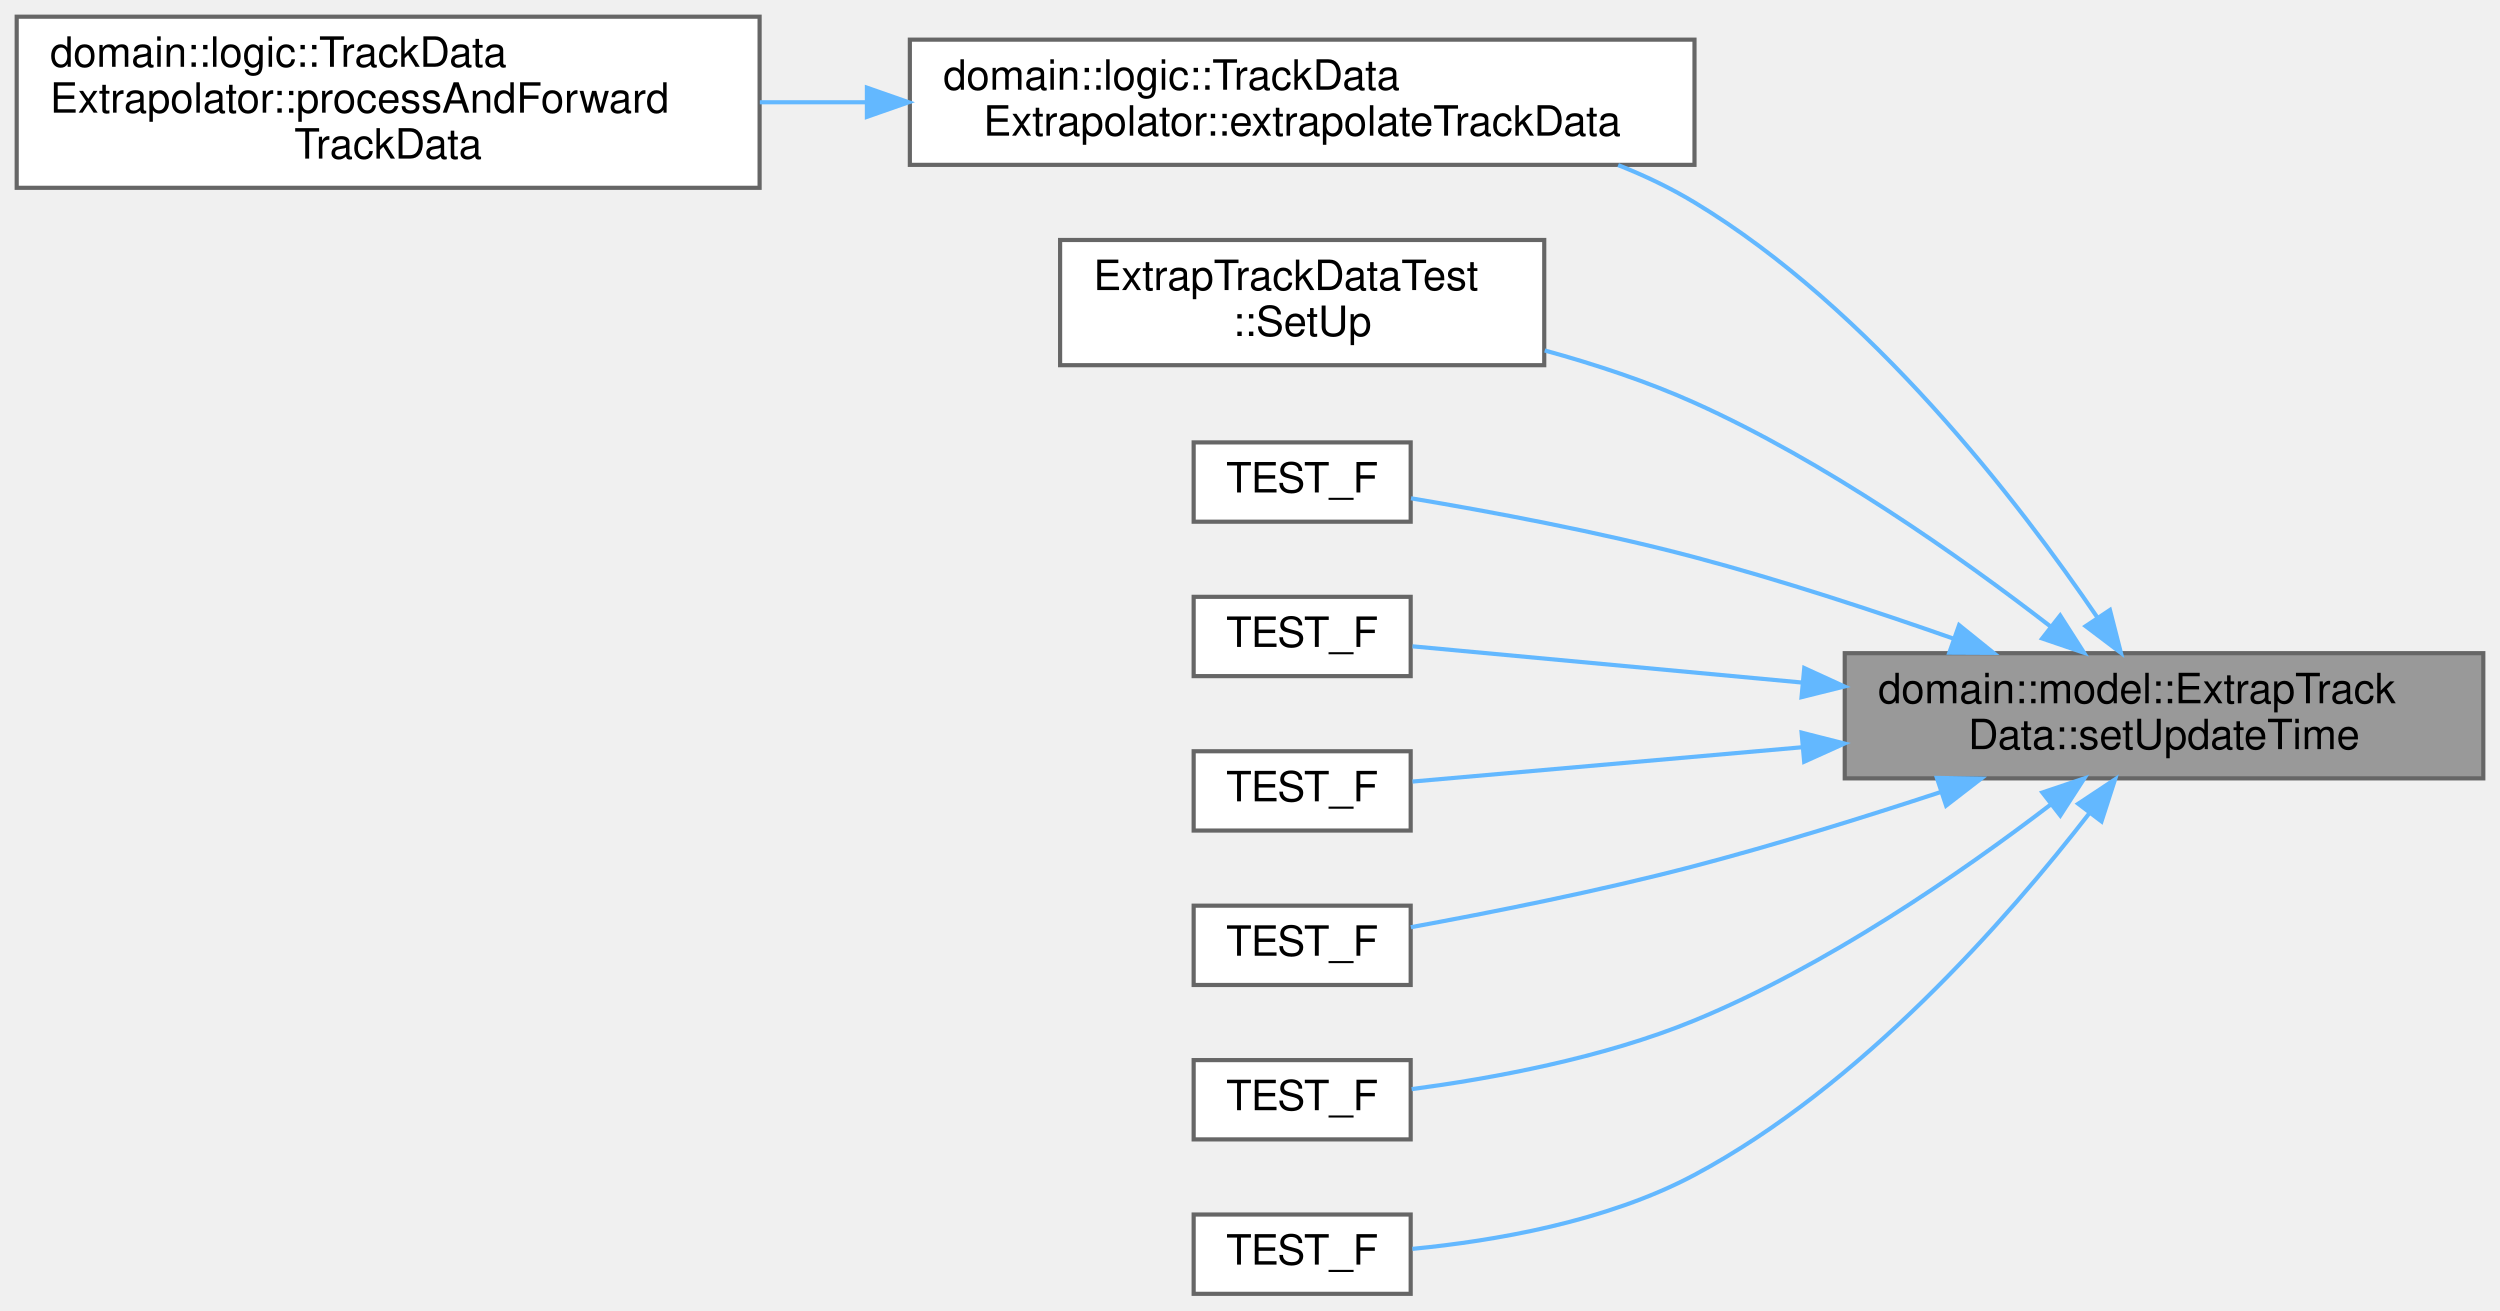
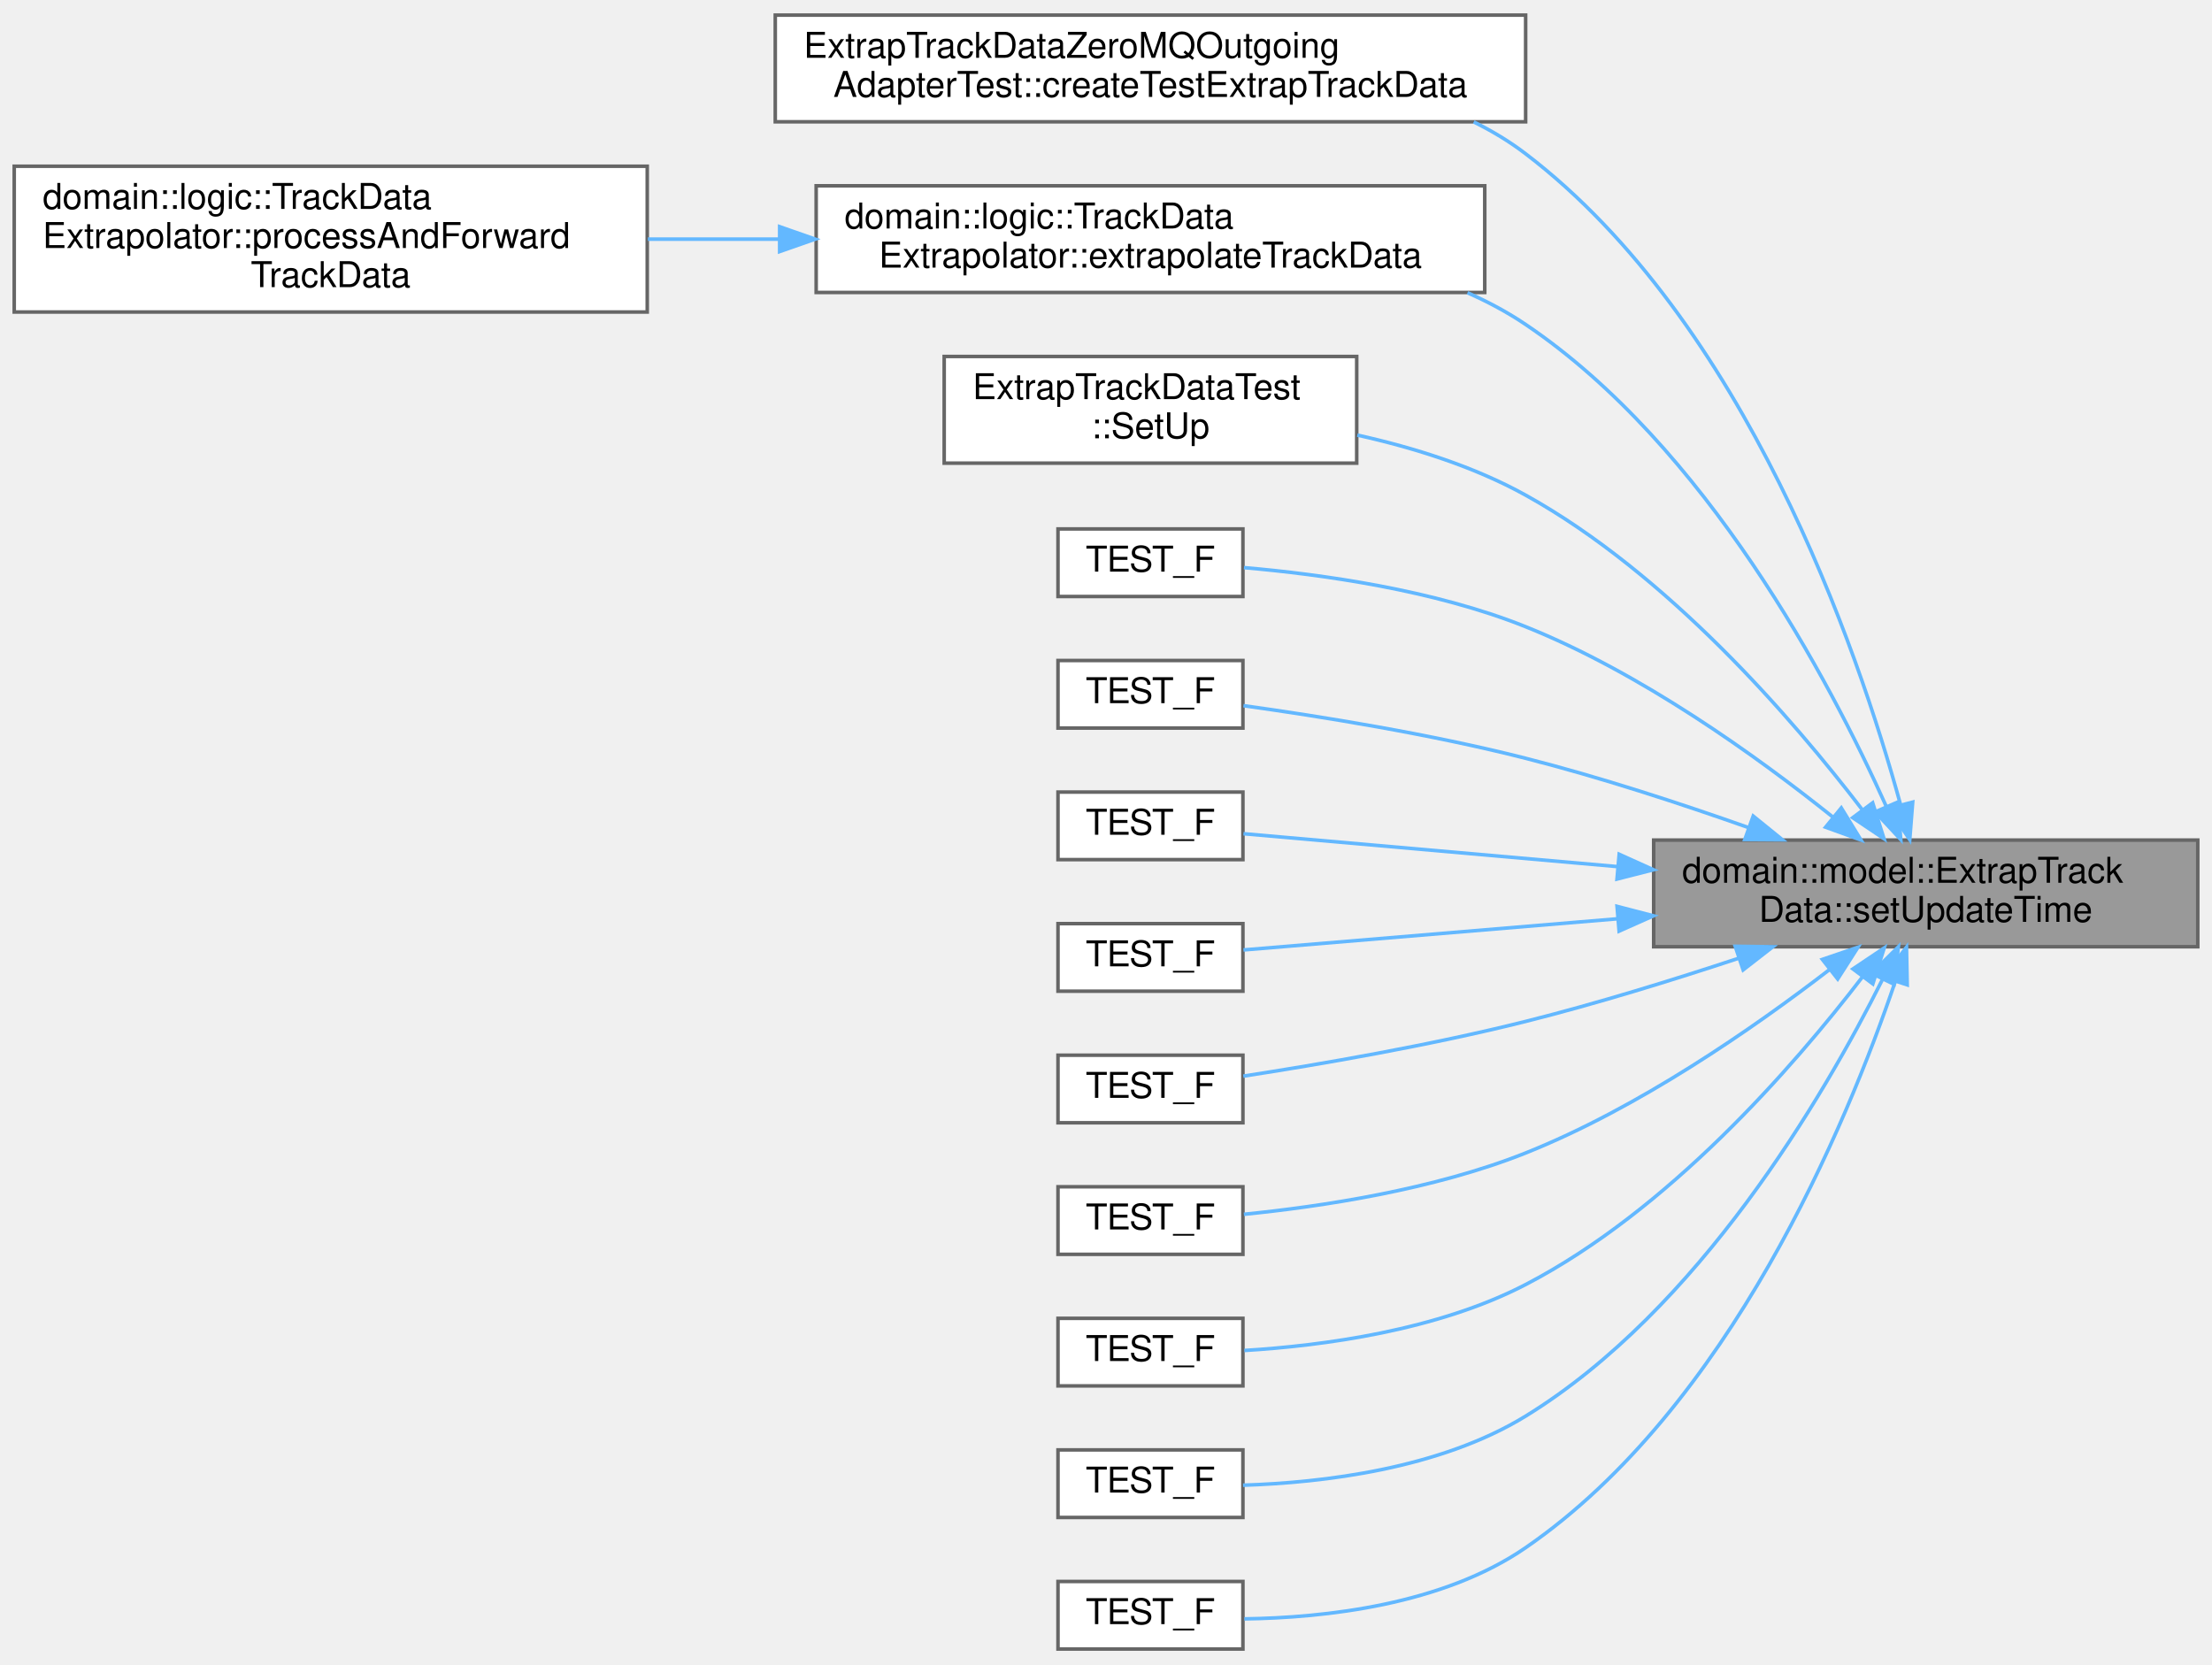
- <svg xmlns="http://www.w3.org/2000/svg" xmlns:xlink="http://www.w3.org/1999/xlink" width="599pt" height="314pt" viewBox="0.00 0.00 599.00 314.00">
-   <g id="graph0" class="graph" transform="scale(1 1) rotate(0) translate(4 310)">
+ <svg xmlns="http://www.w3.org/2000/svg" xmlns:xlink="http://www.w3.org/1999/xlink" width="622pt" height="468pt" viewBox="0.00 0.00 622.00 467.50">
+   <g id="graph0" class="graph" transform="scale(1 1) rotate(0) translate(4 463.5)">
    <g id="Node000001" class="node">
      <g id="a_Node000001">
        <a xlink:title=" ">
-           <polygon fill="#999999" stroke="#666666" points="591,-153.5 438,-153.5 438,-123.5 591,-123.5 591,-153.5" />
-           <text text-anchor="start" x="446" y="-141.5" font-family="Helvetica,sans-Serif" font-size="10.00">domain::model::ExtrapTrack</text>
-           <text text-anchor="middle" x="514.5" y="-130.5" font-family="Helvetica,sans-Serif" font-size="10.00">Data::setUpdateTime</text>
+           <polygon fill="#999999" stroke="#666666" points="614,-227.5 461,-227.5 461,-197.5 614,-197.5 614,-227.5" />
+           <text text-anchor="start" x="469" y="-215.5" font-family="Helvetica,sans-Serif" font-size="10.00">domain::model::ExtrapTrack</text>
+           <text text-anchor="middle" x="537.5" y="-204.5" font-family="Helvetica,sans-Serif" font-size="10.00">Data::setUpdateTime</text>
        </a>
      </g>
    </g>
    <g id="Node000002" class="node">
      <g id="a_Node000002">
-         <a xlink:href="../../db/d00/classdomain_1_1logic_1_1TrackDataExtrapolator.html#ac273b01129efc99c894080a7134d26a0" target="_top" xlink:title="Extrapolate track data at specified frequencies.">
-           <polygon fill="white" stroke="#666666" points="402,-300.5 214,-300.5 214,-270.5 402,-270.5 402,-300.5" />
-           <text text-anchor="start" x="222" y="-288.5" font-family="Helvetica,sans-Serif" font-size="10.00">domain::logic::TrackData</text>
-           <text text-anchor="middle" x="308" y="-277.5" font-family="Helvetica,sans-Serif" font-size="10.00">Extrapolator::extrapolateTrackData</text>
+         <a xlink:href="../../d4/d01/classExtrapTrackDataZeroMQOutgoingAdapterTest.html#a60936fdd0cf2548d89f98785439c1fc5" target="_top" xlink:title="Create valid test ExtrapTrackData.">
+           <polygon fill="white" stroke="#666666" points="425,-459.5 214,-459.5 214,-429.5 425,-429.5 425,-459.5" />
+           <text text-anchor="start" x="222" y="-447.5" font-family="Helvetica,sans-Serif" font-size="10.00">ExtrapTrackDataZeroMQOutgoing</text>
+           <text text-anchor="middle" x="319.5" y="-436.5" font-family="Helvetica,sans-Serif" font-size="10.00">AdapterTest::createTestExtrapTrackData</text>
        </a>
      </g>
    </g>
    <g id="edge1_Node000001_Node000002" class="edge">
      <g id="a_edge1_Node000001_Node000002">
        <a xlink:title=" ">
-           <path fill="none" stroke="#63b8ff" d="M498.59,-161.97C479.57,-189.94 444.07,-236.08 402,-261.5 396.29,-264.95 390.1,-267.91 383.71,-270.44" />
-           <polygon fill="#63b8ff" stroke="#63b8ff" points="501.54,-163.84 504.17,-153.58 495.72,-159.97 501.54,-163.84" />
+           <path fill="none" stroke="#63b8ff" d="M530.4,-237.53C518.27,-281.71 486.82,-373.29 425,-420.5 420.49,-423.95 415.57,-426.91 410.4,-429.46" />
+           <polygon fill="#63b8ff" stroke="#63b8ff" points="533.84,-238.18 533.01,-227.62 527.07,-236.4 533.84,-238.18" />
+         </a>
+       </g>
+     </g>
+     <g id="Node000003" class="node">
+       <g id="a_Node000003">
+         <a xlink:href="../../db/d00/classdomain_1_1logic_1_1TrackDataExtrapolator.html#ac273b01129efc99c894080a7134d26a0" target="_top" xlink:title="Extrapolate track data at specified frequencies.">
+           <polygon fill="white" stroke="#666666" points="413.5,-411.5 225.5,-411.5 225.5,-381.5 413.5,-381.5 413.5,-411.5" />
+           <text text-anchor="start" x="233.5" y="-399.5" font-family="Helvetica,sans-Serif" font-size="10.00">domain::logic::TrackData</text>
+           <text text-anchor="middle" x="319.5" y="-388.5" font-family="Helvetica,sans-Serif" font-size="10.00">Extrapolator::extrapolateTrackData</text>
+         </a>
+       </g>
+     </g>
+     <g id="edge2_Node000001_Node000003" class="edge">
+       <g id="a_edge2_Node000001_Node000003">
+         <a xlink:title=" ">
+           <path fill="none" stroke="#63b8ff" d="M526.47,-236.83C510.49,-272.43 475.78,-338.21 425,-372.5 419.91,-375.94 414.39,-378.89 408.65,-381.42" />
+           <polygon fill="#63b8ff" stroke="#63b8ff" points="529.69,-238.21 530.48,-227.64 523.27,-235.41 529.69,-238.21" />
+         </a>
+       </g>
+     </g>
+     <g id="Node000005" class="node">
+       <g id="a_Node000005">
+         <a xlink:href="../../db/d00/classExtrapTrackDataTest.html#a5301096f175d663b50012ff97e3e30b5" target="_top" xlink:title=" ">
+           <polygon fill="white" stroke="#666666" points="377.5,-363.5 261.5,-363.5 261.5,-333.5 377.5,-333.5 377.5,-363.5" />
+           <text text-anchor="start" x="269.5" y="-351.5" font-family="Helvetica,sans-Serif" font-size="10.00">ExtrapTrackDataTest</text>
+           <text text-anchor="middle" x="319.5" y="-340.5" font-family="Helvetica,sans-Serif" font-size="10.00">::SetUp</text>
+         </a>
+       </g>
+     </g>
+     <g id="edge4_Node000001_Node000005" class="edge">
+       <g id="a_edge4_Node000001_Node000005">
+         <a xlink:title=" ">
+           <path fill="none" stroke="#63b8ff" d="M519.69,-236C499.97,-261.76 464.87,-302.37 425,-324.5 410.6,-332.49 393.66,-337.83 377.67,-341.39" />
+           <polygon fill="#63b8ff" stroke="#63b8ff" points="522.58,-237.98 525.77,-227.88 516.97,-233.79 522.58,-237.98" />
+         </a>
+       </g>
+     </g>
+     <g id="Node000006" class="node">
+       <g id="a_Node000006">
+         <a xlink:href="../../de/d00/ExtrapTrackDataTest_8cpp.html#a848a15f82b5882962e07f41219c4b3c2" target="_top" xlink:title=" ">
+           <polygon fill="white" stroke="#666666" points="345.5,-315 293.5,-315 293.5,-296 345.5,-296 345.5,-315" />
+           <text text-anchor="middle" x="319.5" y="-303" font-family="Helvetica,sans-Serif" font-size="10.00">TEST_F</text>
+         </a>
+       </g>
+     </g>
+     <g id="edge5_Node000001_Node000006" class="edge">
+       <g id="a_edge5_Node000001_Node000006">
+         <a xlink:title=" ">
+           <path fill="none" stroke="#63b8ff" d="M511.34,-234.01C489.83,-251.22 457.31,-274.55 425,-287.5 399.2,-297.85 367.48,-302.25 345.8,-304.12" />
+           <polygon fill="#63b8ff" stroke="#63b8ff" points="513.76,-236.55 519.3,-227.51 509.34,-231.12 513.76,-236.55" />
+         </a>
+       </g>
+     </g>
+     <g id="Node000007" class="node">
+       <g id="a_Node000007">
+         <a xlink:href="../../de/d00/ExtrapTrackDataTest_8cpp.html#af3fe991dd6d5e58a1068c58a8dd14fbf" target="_top" xlink:title=" ">
+           <polygon fill="white" stroke="#666666" points="345.5,-278 293.5,-278 293.5,-259 345.5,-259 345.5,-278" />
+           <text text-anchor="middle" x="319.5" y="-266" font-family="Helvetica,sans-Serif" font-size="10.00">TEST_F</text>
+         </a>
+       </g>
+     </g>
+     <g id="edge6_Node000001_Node000007" class="edge">
+       <g id="a_edge6_Node000001_Node000007">
+         <a xlink:title=" ">
+           <path fill="none" stroke="#63b8ff" d="M487.73,-230.99C468.4,-237.82 445.85,-245.19 425,-250.5 398.24,-257.32 366.96,-262.33 345.65,-265.3" />
+           <polygon fill="#63b8ff" stroke="#63b8ff" points="488.99,-234.25 497.22,-227.58 486.63,-227.66 488.99,-234.25" />
+         </a>
+       </g>
+     </g>
+     <g id="Node000008" class="node">
+       <g id="a_Node000008">
+         <a xlink:href="../../de/d00/ExtrapTrackDataTest_8cpp.html#a1affaec9ba776556e3368d343b2df89d" target="_top" xlink:title=" ">
+           <polygon fill="white" stroke="#666666" points="345.5,-241 293.5,-241 293.5,-222 345.5,-222 345.5,-241" />
+           <text text-anchor="middle" x="319.5" y="-229" font-family="Helvetica,sans-Serif" font-size="10.00">TEST_F</text>
+         </a>
+       </g>
+     </g>
+     <g id="edge7_Node000001_Node000008" class="edge">
+       <g id="a_edge7_Node000001_Node000008">
+         <a xlink:title=" ">
+           <path fill="none" stroke="#63b8ff" d="M450.92,-220.03C413.12,-223.35 371.47,-227.02 345.65,-229.29" />
+           <polygon fill="#63b8ff" stroke="#63b8ff" points="451.3,-223.51 460.95,-219.15 450.69,-216.54 451.3,-223.51" />
+         </a>
+       </g>
+     </g>
+     <g id="Node000009" class="node">
+       <g id="a_Node000009">
+         <a xlink:href="../../de/d00/ExtrapTrackDataTest_8cpp.html#a3c997b45cebdc0cd7f6b9dcfec4f7bfb" target="_top" xlink:title=" ">
+           <polygon fill="white" stroke="#666666" points="345.5,-204 293.5,-204 293.5,-185 345.5,-185 345.5,-204" />
+           <text text-anchor="middle" x="319.5" y="-192" font-family="Helvetica,sans-Serif" font-size="10.00">TEST_F</text>
+         </a>
+       </g>
+     </g>
+     <g id="edge8_Node000001_Node000009" class="edge">
+       <g id="a_edge8_Node000001_Node000009">
+         <a xlink:title=" ">
+           <path fill="none" stroke="#63b8ff" d="M450.92,-205.37C413.12,-202.22 371.47,-198.75 345.65,-196.6" />
+           <polygon fill="#63b8ff" stroke="#63b8ff" points="450.7,-208.86 460.95,-206.2 451.28,-201.89 450.7,-208.86" />
+         </a>
+       </g>
+     </g>
+     <g id="Node000010" class="node">
+       <g id="a_Node000010">
+         <a xlink:href="../../de/d00/ExtrapTrackDataTest_8cpp.html#a0adc6bee432f2cf306e674e4fbb2ba5b" target="_top" xlink:title=" ">
+           <polygon fill="white" stroke="#666666" points="345.5,-167 293.5,-167 293.5,-148 345.5,-148 345.5,-167" />
+           <text text-anchor="middle" x="319.5" y="-155" font-family="Helvetica,sans-Serif" font-size="10.00">TEST_F</text>
+         </a>
+       </g>
+     </g>
+     <g id="edge9_Node000001_Node000010" class="edge">
+       <g id="a_edge9_Node000001_Node000010">
+         <a xlink:title=" ">
+           <path fill="none" stroke="#63b8ff" d="M485,-194.3C466.26,-188.1 444.82,-181.48 425,-176.5 398.17,-169.76 366.91,-164.4 345.61,-161.11" />
+           <polygon fill="#63b8ff" stroke="#63b8ff" points="483.93,-197.63 494.52,-197.49 486.16,-190.99 483.93,-197.63" />
+         </a>
+       </g>
+     </g>
+     <g id="Node000011" class="node">
+       <g id="a_Node000011">
+         <a xlink:href="../../de/d00/ExtrapTrackDataTest_8cpp.html#ab2279eb7dff12ef3ed6bb383895b9583" target="_top" xlink:title=" ">
+           <polygon fill="white" stroke="#666666" points="345.5,-130 293.5,-130 293.5,-111 345.5,-111 345.5,-130" />
+           <text text-anchor="middle" x="319.5" y="-118" font-family="Helvetica,sans-Serif" font-size="10.00">TEST_F</text>
+         </a>
+       </g>
+     </g>
+     <g id="edge10_Node000001_Node000011" class="edge">
+       <g id="a_edge10_Node000001_Node000011">
+         <a xlink:title=" ">
+           <path fill="none" stroke="#63b8ff" d="M510.44,-191.07C488.85,-174.44 456.68,-152.15 425,-139.5 399.14,-129.18 367.43,-124.42 345.77,-122.26" />
+           <polygon fill="#63b8ff" stroke="#63b8ff" points="508.43,-193.94 518.45,-197.36 512.75,-188.43 508.43,-193.94" />
+         </a>
+       </g>
+     </g>
+     <g id="Node000012" class="node">
+       <g id="a_Node000012">
+         <a xlink:href="../../d3/d01/ExtrapTrackDataZeroMQOutgoingAdapterTest_8cpp.html#aaa0e7f79a37ea6490302188d8e7e1fb0" target="_top" xlink:title=" ">
+           <polygon fill="white" stroke="#666666" points="345.5,-93 293.5,-93 293.5,-74 345.5,-74 345.5,-93" />
+           <text text-anchor="middle" x="319.5" y="-81" font-family="Helvetica,sans-Serif" font-size="10.00">TEST_F</text>
+         </a>
+       </g>
+     </g>
+     <g id="edge11_Node000001_Node000012" class="edge">
+       <g id="a_edge11_Node000001_Node000012">
+         <a xlink:title=" ">
+           <path fill="none" stroke="#63b8ff" d="M519.77,-189.09C500.13,-163.49 465.11,-123.34 425,-102.5 400.13,-89.58 367.95,-85.3 345.91,-83.96" />
+           <polygon fill="#63b8ff" stroke="#63b8ff" points="517.03,-191.26 525.83,-197.16 522.63,-187.06 517.03,-191.26" />
+         </a>
+       </g>
+     </g>
+     <g id="Node000013" class="node">
+       <g id="a_Node000013">
+         <a xlink:href="../../d3/d01/ExtrapTrackDataZeroMQOutgoingAdapterTest_8cpp.html#a4cec407e1fd4cc71fd6415c2129f762b" target="_top" xlink:title=" ">
+           <polygon fill="white" stroke="#666666" points="345.5,-56 293.5,-56 293.5,-37 345.5,-37 345.5,-56" />
+           <text text-anchor="middle" x="319.5" y="-44" font-family="Helvetica,sans-Serif" font-size="10.00">TEST_F</text>
+         </a>
+       </g>
+     </g>
+     <g id="edge12_Node000001_Node000013" class="edge">
+       <g id="a_edge12_Node000001_Node000013">
+         <a xlink:title=" ">
+           <path fill="none" stroke="#63b8ff" d="M525.4,-188.41C508.66,-155.02 473.69,-95.41 425,-65.5 400.8,-50.64 367.9,-46.78 345.53,-46.07" />
+           <polygon fill="#63b8ff" stroke="#63b8ff" points="522.29,-190.02 529.81,-197.48 528.58,-186.95 522.29,-190.02" />
+         </a>
+       </g>
+     </g>
+     <g id="Node000014" class="node">
+       <g id="a_Node000014">
+         <a xlink:href="../../d3/d01/ExtrapTrackDataZeroMQOutgoingAdapterTest_8cpp.html#a0dc51f2e92d71bbdaeabf479df7bf04b" target="_top" xlink:title=" ">
+           <polygon fill="white" stroke="#666666" points="345.5,-19 293.5,-19 293.5,0 345.5,0 345.5,-19" />
+           <text text-anchor="middle" x="319.5" y="-7" font-family="Helvetica,sans-Serif" font-size="10.00">TEST_F</text>
+         </a>
+       </g>
+     </g>
+     <g id="edge13_Node000001_Node000014" class="edge">
+       <g id="a_edge13_Node000001_Node000014">
+         <a xlink:title=" ">
+           <path fill="none" stroke="#63b8ff" d="M528.95,-187.77C515.26,-147.42 482.31,-67.96 425,-28.5 401.61,-12.4 368.54,-8.79 345.91,-8.48" />
+           <polygon fill="#63b8ff" stroke="#63b8ff" points="525.65,-188.96 532.09,-197.37 532.3,-186.78 525.65,-188.96" />
        </a>
      </g>
    </g>
    <g id="Node000004" class="node">
      <g id="a_Node000004">
-         <a xlink:href="../../db/d00/classExtrapTrackDataTest.html#a5301096f175d663b50012ff97e3e30b5" target="_top" xlink:title=" ">
-           <polygon fill="white" stroke="#666666" points="366,-252.5 250,-252.5 250,-222.5 366,-222.5 366,-252.5" />
-           <text text-anchor="start" x="258" y="-240.5" font-family="Helvetica,sans-Serif" font-size="10.00">ExtrapTrackDataTest</text>
-           <text text-anchor="middle" x="308" y="-229.5" font-family="Helvetica,sans-Serif" font-size="10.00">::SetUp</text>
-         </a>
-       </g>
-     </g>
-     <g id="edge3_Node000001_Node000004" class="edge">
-       <g id="a_edge3_Node000001_Node000004">
-         <a xlink:title=" ">
-           <path fill="none" stroke="#63b8ff" d="M487.27,-159.92C465.59,-176.67 433.37,-199.4 402,-213.5 390.74,-218.56 378.23,-222.7 366.11,-226.03" />
-           <polygon fill="#63b8ff" stroke="#63b8ff" points="489.62,-162.53 495.33,-153.6 485.3,-157.02 489.62,-162.53" />
-         </a>
-       </g>
-     </g>
-     <g id="Node000005" class="node">
-       <g id="a_Node000005">
-         <a xlink:href="../../de/d00/ExtrapTrackDataTest_8cpp.html#a848a15f82b5882962e07f41219c4b3c2" target="_top" xlink:title=" ">
-           <polygon fill="white" stroke="#666666" points="334,-204 282,-204 282,-185 334,-185 334,-204" />
-           <text text-anchor="middle" x="308" y="-192" font-family="Helvetica,sans-Serif" font-size="10.00">TEST_F</text>
-         </a>
-       </g>
-     </g>
-     <g id="edge4_Node000001_Node000005" class="edge">
-       <g id="a_edge4_Node000001_Node000005">
-         <a xlink:title=" ">
-           <path fill="none" stroke="#63b8ff" d="M464.2,-156.93C444.97,-163.69 422.63,-171.02 402,-176.5 379.27,-182.54 352.92,-187.45 334.08,-190.61" />
-           <polygon fill="#63b8ff" stroke="#63b8ff" points="465.4,-160.22 473.65,-153.57 463.06,-153.62 465.4,-160.22" />
-         </a>
-       </g>
-     </g>
-     <g id="Node000006" class="node">
-       <g id="a_Node000006">
-         <a xlink:href="../../de/d00/ExtrapTrackDataTest_8cpp.html#af3fe991dd6d5e58a1068c58a8dd14fbf" target="_top" xlink:title=" ">
-           <polygon fill="white" stroke="#666666" points="334,-167 282,-167 282,-148 334,-148 334,-167" />
-           <text text-anchor="middle" x="308" y="-155" font-family="Helvetica,sans-Serif" font-size="10.00">TEST_F</text>
-         </a>
-       </g>
-     </g>
-     <g id="edge5_Node000001_Node000006" class="edge">
-       <g id="a_edge5_Node000001_Node000006">
-         <a xlink:title=" ">
-           <path fill="none" stroke="#63b8ff" d="M427.58,-146.48C393.92,-149.61 357.84,-152.96 334.44,-155.14" />
-           <polygon fill="#63b8ff" stroke="#63b8ff" points="428.3,-149.93 437.93,-145.52 427.65,-142.96 428.3,-149.93" />
-         </a>
-       </g>
-     </g>
-     <g id="Node000007" class="node">
-       <g id="a_Node000007">
-         <a xlink:href="../../de/d00/ExtrapTrackDataTest_8cpp.html#a1affaec9ba776556e3368d343b2df89d" target="_top" xlink:title=" ">
-           <polygon fill="white" stroke="#666666" points="334,-130 282,-130 282,-111 334,-111 334,-130" />
-           <text text-anchor="middle" x="308" y="-118" font-family="Helvetica,sans-Serif" font-size="10.00">TEST_F</text>
-         </a>
-       </g>
-     </g>
-     <g id="edge6_Node000001_Node000007" class="edge">
-       <g id="a_edge6_Node000001_Node000007">
-         <a xlink:title=" ">
-           <path fill="none" stroke="#63b8ff" d="M427.58,-130.94C393.92,-127.97 357.84,-124.8 334.44,-122.74" />
-           <polygon fill="#63b8ff" stroke="#63b8ff" points="427.66,-134.46 437.93,-131.85 428.28,-127.49 427.66,-134.46" />
-         </a>
-       </g>
-     </g>
-     <g id="Node000008" class="node">
-       <g id="a_Node000008">
-         <a xlink:href="../../de/d00/ExtrapTrackDataTest_8cpp.html#a3c997b45cebdc0cd7f6b9dcfec4f7bfb" target="_top" xlink:title=" ">
-           <polygon fill="white" stroke="#666666" points="334,-93 282,-93 282,-74 334,-74 334,-93" />
-           <text text-anchor="middle" x="308" y="-81" font-family="Helvetica,sans-Serif" font-size="10.00">TEST_F</text>
-         </a>
-       </g>
-     </g>
-     <g id="edge7_Node000001_Node000008" class="edge">
-       <g id="a_edge7_Node000001_Node000008">
-         <a xlink:title=" ">
-           <path fill="none" stroke="#63b8ff" d="M460.97,-120.22C442.46,-114.13 421.43,-107.6 402,-102.5 379.21,-96.51 352.86,-91.29 334.04,-87.84" />
-           <polygon fill="#63b8ff" stroke="#63b8ff" points="460.08,-123.61 470.67,-123.44 462.29,-116.97 460.08,-123.61" />
-         </a>
-       </g>
-     </g>
-     <g id="Node000009" class="node">
-       <g id="a_Node000009">
-         <a xlink:href="../../de/d00/ExtrapTrackDataTest_8cpp.html#a0adc6bee432f2cf306e674e4fbb2ba5b" target="_top" xlink:title=" ">
-           <polygon fill="white" stroke="#666666" points="334,-56 282,-56 282,-37 334,-37 334,-56" />
-           <text text-anchor="middle" x="308" y="-44" font-family="Helvetica,sans-Serif" font-size="10.00">TEST_F</text>
-         </a>
-       </g>
-     </g>
-     <g id="edge8_Node000001_Node000009" class="edge">
-       <g id="a_edge8_Node000001_Node000009">
-         <a xlink:title=" ">
-           <path fill="none" stroke="#63b8ff" d="M487.37,-117.25C465.73,-100.73 433.54,-78.49 402,-65.5 380.06,-56.46 353.37,-51.58 334.23,-49.04" />
-           <polygon fill="#63b8ff" stroke="#63b8ff" points="485.35,-120.12 495.4,-123.5 489.65,-114.6 485.35,-120.12" />
-         </a>
-       </g>
-     </g>
-     <g id="Node000010" class="node">
-       <g id="a_Node000010">
-         <a xlink:href="../../de/d00/ExtrapTrackDataTest_8cpp.html#ab2279eb7dff12ef3ed6bb383895b9583" target="_top" xlink:title=" ">
-           <polygon fill="white" stroke="#666666" points="334,-19 282,-19 282,0 334,0 334,-19" />
-           <text text-anchor="middle" x="308" y="-7" font-family="Helvetica,sans-Serif" font-size="10.00">TEST_F</text>
-         </a>
-       </g>
-     </g>
-     <g id="edge9_Node000001_Node000010" class="edge">
-       <g id="a_edge9_Node000001_Node000010">
-         <a xlink:title=" ">
-           <path fill="none" stroke="#63b8ff" d="M496.69,-115.25C476.97,-89.79 441.88,-49.77 402,-28.5 380.92,-17.25 353.88,-12.65 334.4,-10.77" />
-           <polygon fill="#63b8ff" stroke="#63b8ff" points="493.94,-117.42 502.77,-123.27 499.52,-113.19 493.94,-117.42" />
-         </a>
-       </g>
-     </g>
-     <g id="Node000003" class="node">
-       <g id="a_Node000003">
        <a xlink:href="../../db/d00/classdomain_1_1logic_1_1TrackDataExtrapolator.html#a4af9555dd108a446e4b16d416fcc7360" target="_top" xlink:title="Process and forward track data.">
-           <polygon fill="white" stroke="#666666" points="178,-306 0,-306 0,-265 178,-265 178,-306" />
-           <text text-anchor="start" x="8" y="-294" font-family="Helvetica,sans-Serif" font-size="10.00">domain::logic::TrackData</text>
-           <text text-anchor="start" x="8" y="-283" font-family="Helvetica,sans-Serif" font-size="10.00">Extrapolator::processAndForward</text>
-           <text text-anchor="middle" x="89" y="-272" font-family="Helvetica,sans-Serif" font-size="10.00">TrackData</text>
-         </a>
-       </g>
-     </g>
-     <g id="edge2_Node000002_Node000003" class="edge">
-       <g id="a_edge2_Node000002_Node000003">
-         <a xlink:title=" ">
-           <path fill="none" stroke="#63b8ff" d="M203.68,-285.5C195.11,-285.5 186.5,-285.5 178.06,-285.5" />
-           <polygon fill="#63b8ff" stroke="#63b8ff" points="203.71,-289 213.71,-285.5 203.71,-282 203.71,-289" />
+           <polygon fill="white" stroke="#666666" points="178,-417 0,-417 0,-376 178,-376 178,-417" />
+           <text text-anchor="start" x="8" y="-405" font-family="Helvetica,sans-Serif" font-size="10.00">domain::logic::TrackData</text>
+           <text text-anchor="start" x="8" y="-394" font-family="Helvetica,sans-Serif" font-size="10.00">Extrapolator::processAndForward</text>
+           <text text-anchor="middle" x="89" y="-383" font-family="Helvetica,sans-Serif" font-size="10.00">TrackData</text>
+         </a>
+       </g>
+     </g>
+     <g id="edge3_Node000003_Node000004" class="edge">
+       <g id="a_edge3_Node000003_Node000004">
+         <a xlink:title=" ">
+           <path fill="none" stroke="#63b8ff" d="M214.96,-396.5C202.68,-396.5 190.22,-396.5 178.18,-396.5" />
+           <polygon fill="#63b8ff" stroke="#63b8ff" points="215.23,-400 225.23,-396.5 215.23,-393 215.23,-400" />
        </a>
      </g>
    </g>
  </g>
</svg>
